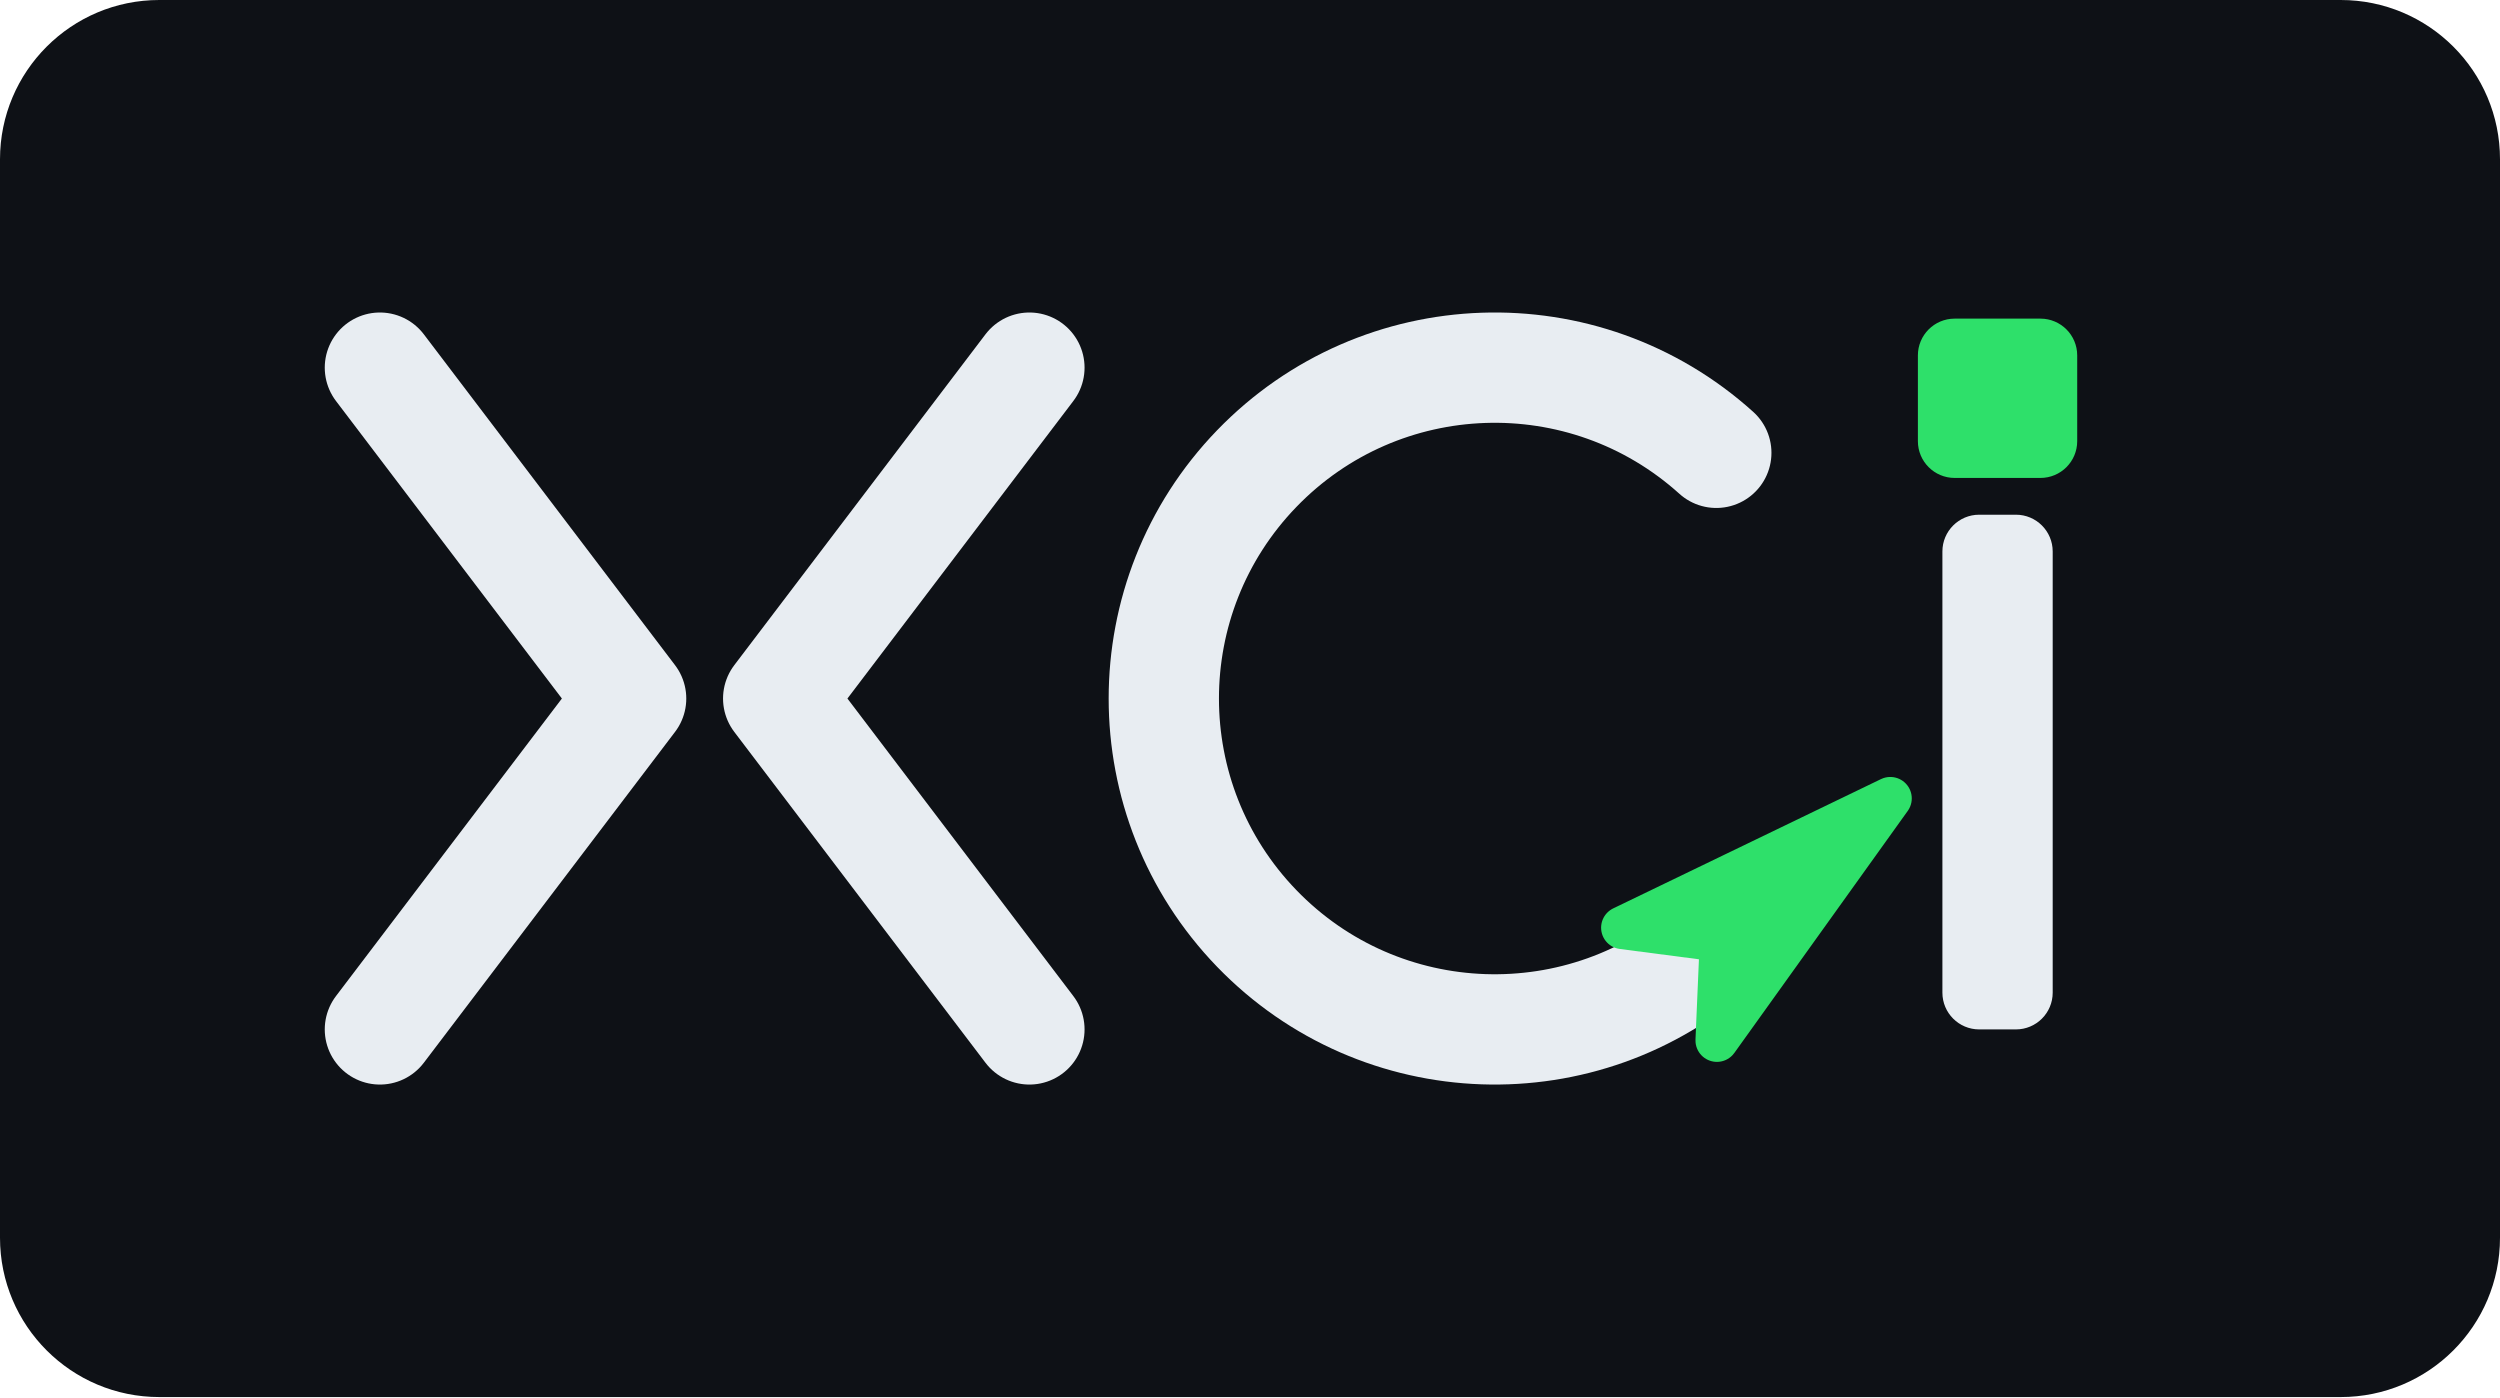
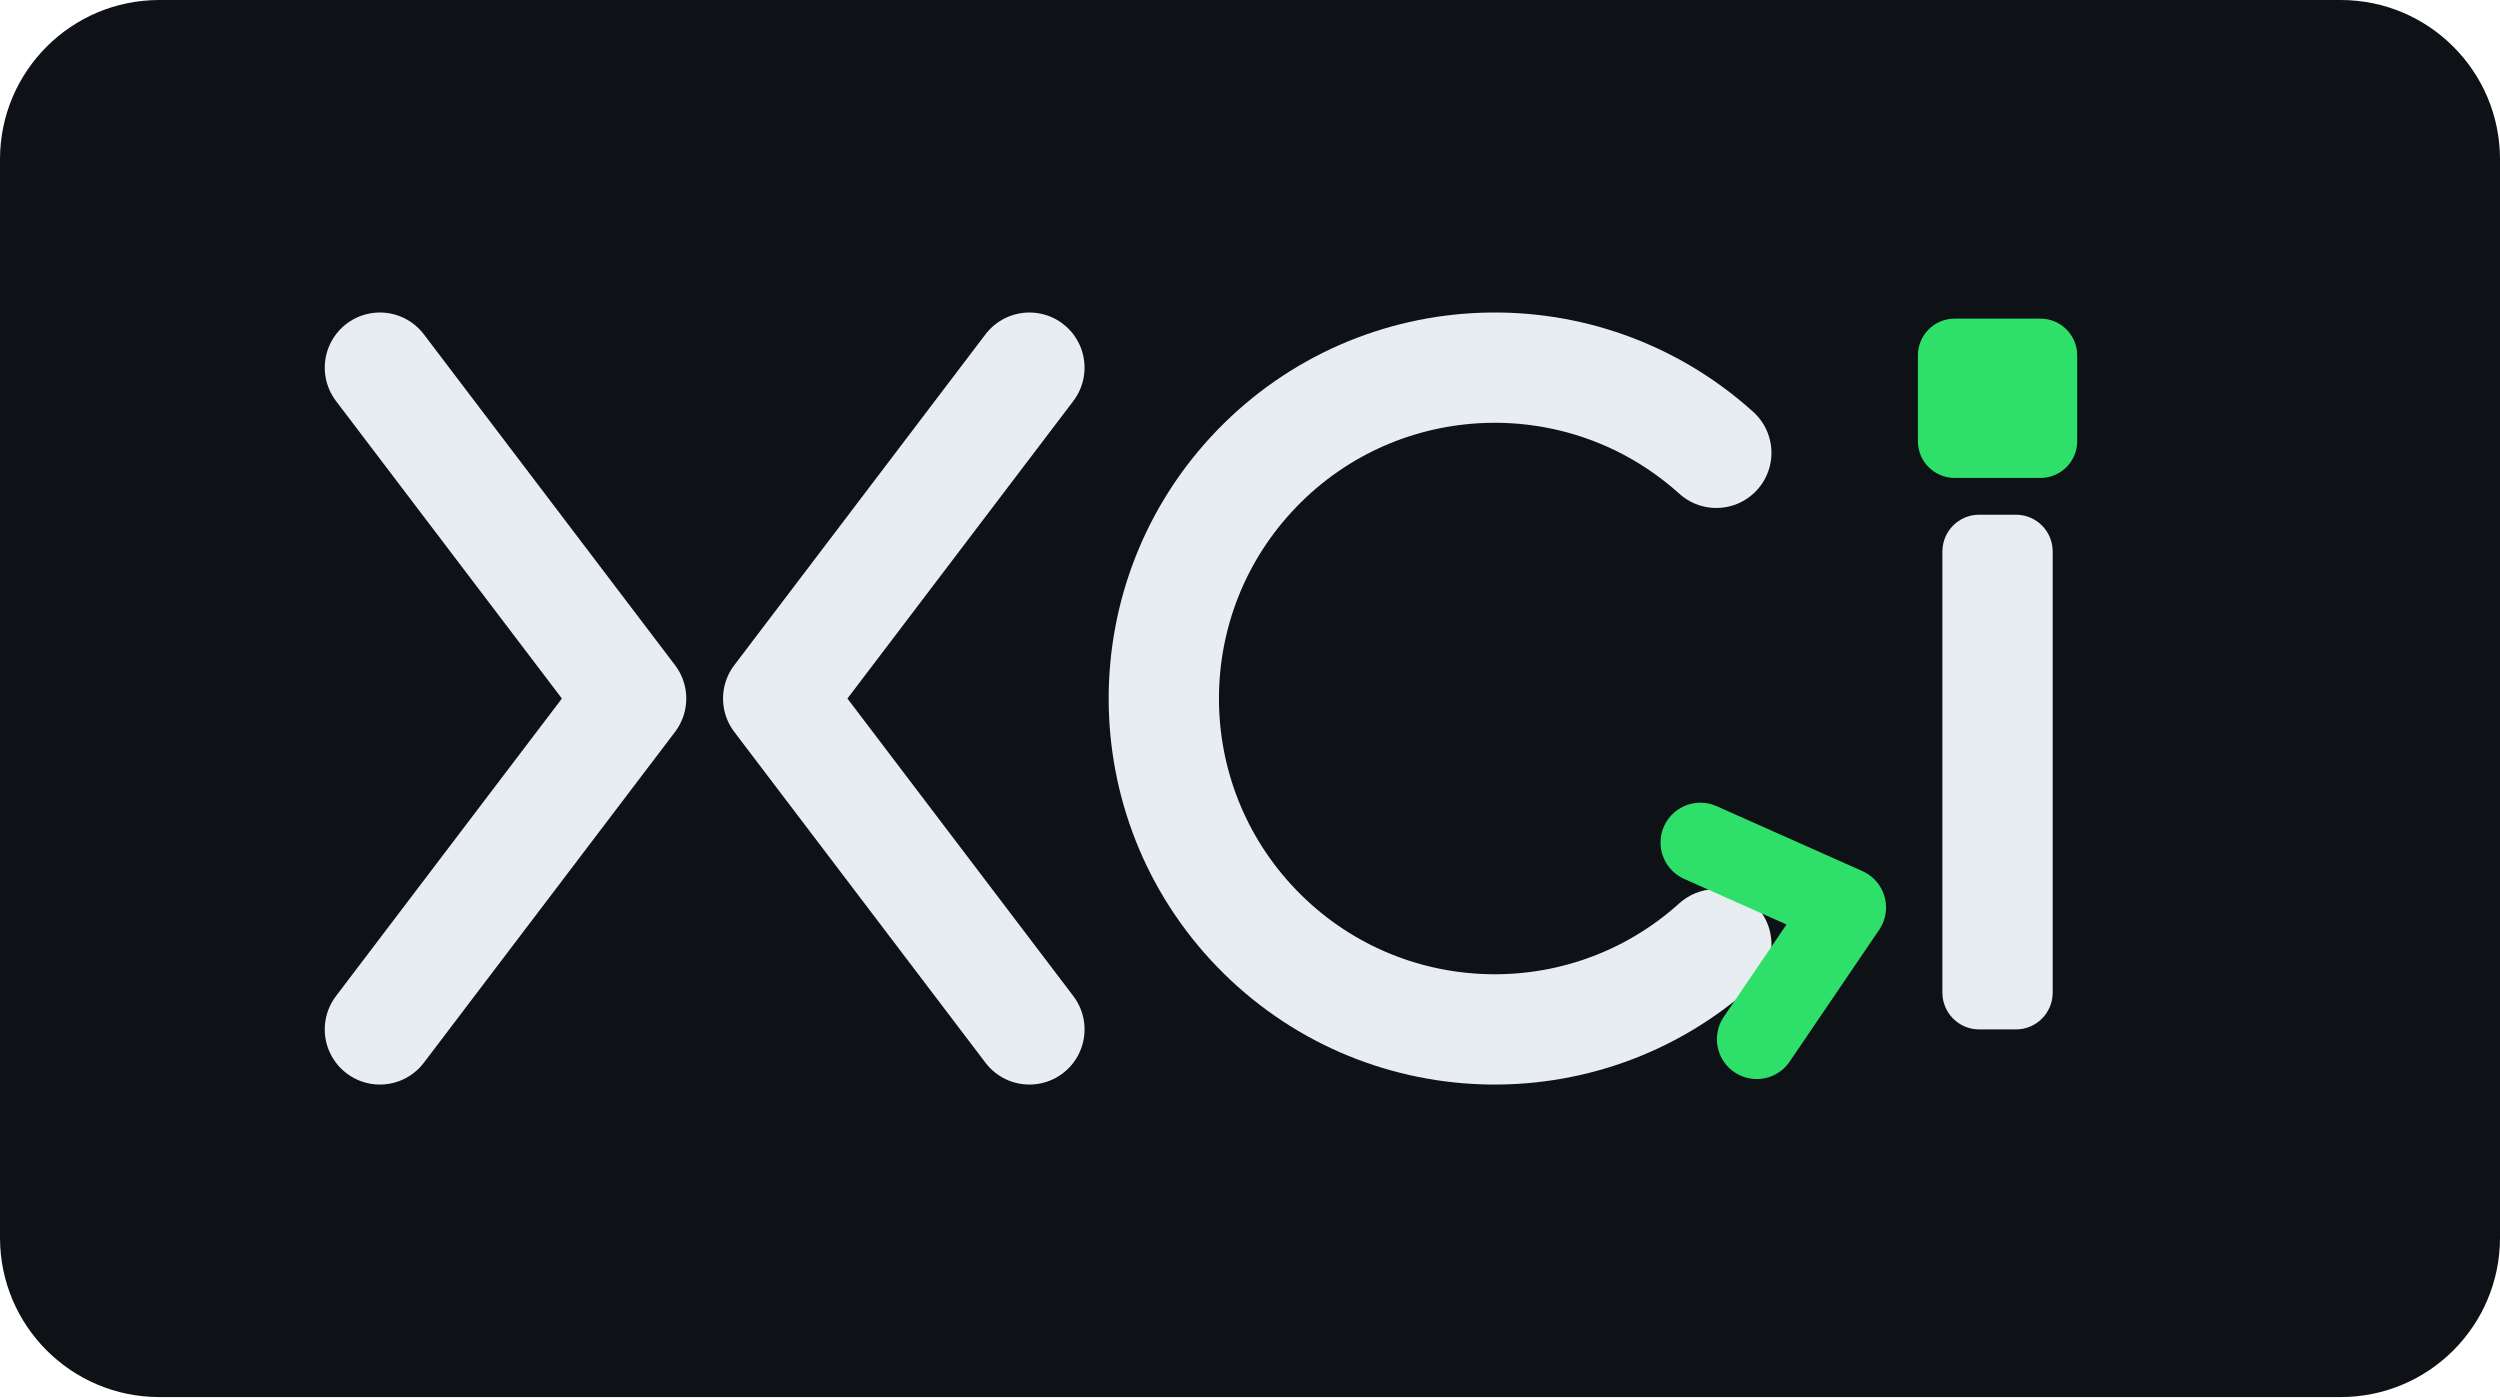
<svg xmlns="http://www.w3.org/2000/svg" viewBox="0 0 408 228">
  <rect width="408" height="228" rx="26" fill="#0e1116" />
  <g transform="translate(8,0)">
    <g fill="none" stroke="#e8edf2" stroke-width="18" stroke-linecap="round" stroke-linejoin="round">
      <polyline points="54,60 95,114.0 54,168" />
      <polyline points="160,60 119,114.0 160,168" />
    </g>
    <path d="M272.1 154.1 A54 54 0 1 1 272.1 73.9" fill="none" stroke="#e8edf2" stroke-width="18" stroke-linecap="round" />
-     <path d="M300.5 130.3 L272.2 169.8 L272.9 153.5 L256.8 151.4 Z" fill="#2ee06a" stroke="#2ee06a" stroke-width="7" stroke-linejoin="round" stroke-linecap="round" />
+     <polyline points="269.5,137.5 293.3,148.1 278.7,169.6" fill="none" stroke="#2ee06a" stroke-width="13" stroke-linecap="round" stroke-linejoin="round" />
    <rect x="309" y="84" width="18" height="84" rx="6" fill="#e8edf2" />
    <rect x="305" y="52" width="26" height="26" rx="6" fill="#2ee06a" />
  </g>
</svg>
